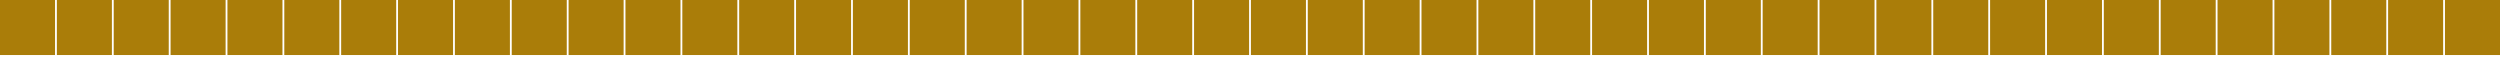
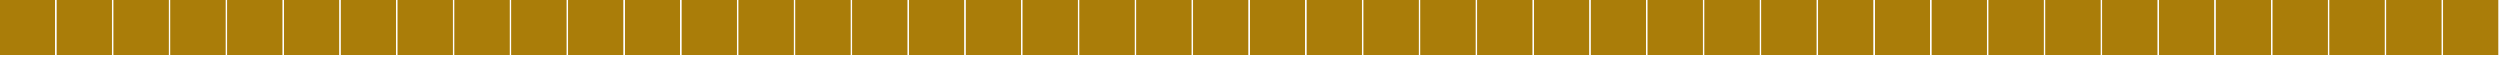
- <svg xmlns="http://www.w3.org/2000/svg" id="Componente_15_1" data-name="Componente 15 – 1" width="1363" height="31" viewBox="0 0 1363 31">
+ <svg xmlns="http://www.w3.org/2000/svg" id="Componente_14_2" data-name="Componente 14 – 2" width="1364" height="31" viewBox="0 0 1364 31">
  <defs>
    <clipPath id="clip-path">
      <rect width="1363" height="31" fill="none" />
    </clipPath>
+     <clipPath id="clip-path-2">
+       <rect width="1364" height="31" fill="none" />
+     </clipPath>
  </defs>
-   <g id="Cuadrícula_de_repetición_4" data-name="Cuadrícula de repetición 4" clip-path="url(#clip-path)">
-     <g transform="translate(-3305 -3465)">
-       <rect id="Rectángulo_49" data-name="Rectángulo 49" width="30" height="30" transform="translate(3305 3465)" fill="#aa7d09" />
+   <g id="Componente_15_1" data-name="Componente 15 – 1">
+     <g id="Cuadrícula_de_repetición_4" data-name="Cuadrícula de repetición 4" clip-path="url(#clip-path)">
+       <g transform="translate(-3305 -3465)">
+         <rect id="Rectángulo_49" data-name="Rectángulo 49" width="30" height="30" transform="translate(3305 3465)" fill="#aa7d09" />
+       </g>
+       <g transform="translate(-3274 -3465)">
+         <rect id="Rectángulo_49-2" data-name="Rectángulo 49" width="30" height="30" transform="translate(3305 3465)" fill="#aa7d09" />
+       </g>
+       <g transform="translate(-3243 -3465)">
+         <rect id="Rectángulo_49-3" data-name="Rectángulo 49" width="30" height="30" transform="translate(3305 3465)" fill="#aa7d09" />
+       </g>
+       <g transform="translate(-3212 -3465)">
+         <rect id="Rectángulo_49-4" data-name="Rectángulo 49" width="30" height="30" transform="translate(3305 3465)" fill="#aa7d09" />
+       </g>
+       <g transform="translate(-3181 -3465)">
+         <rect id="Rectángulo_49-5" data-name="Rectángulo 49" width="30" height="30" transform="translate(3305 3465)" fill="#aa7d09" />
+       </g>
+       <g transform="translate(-3150 -3465)">
+         <rect id="Rectángulo_49-6" data-name="Rectángulo 49" width="30" height="30" transform="translate(3305 3465)" fill="#aa7d09" />
+       </g>
+       <g transform="translate(-3119 -3465)">
+         <rect id="Rectángulo_49-7" data-name="Rectángulo 49" width="30" height="30" transform="translate(3305 3465)" fill="#aa7d09" />
+       </g>
+       <g transform="translate(-3088 -3465)">
+         <rect id="Rectángulo_49-8" data-name="Rectángulo 49" width="30" height="30" transform="translate(3305 3465)" fill="#aa7d09" />
+       </g>
+       <g transform="translate(-3057 -3465)">
+         <rect id="Rectángulo_49-9" data-name="Rectángulo 49" width="30" height="30" transform="translate(3305 3465)" fill="#aa7d09" />
+       </g>
+       <g transform="translate(-3026 -3465)">
+         <rect id="Rectángulo_49-10" data-name="Rectángulo 49" width="30" height="30" transform="translate(3305 3465)" fill="#aa7d09" />
+       </g>
+       <g transform="translate(-2995 -3465)">
+         <rect id="Rectángulo_49-11" data-name="Rectángulo 49" width="30" height="30" transform="translate(3305 3465)" fill="#aa7d09" />
+       </g>
+       <g transform="translate(-2964 -3465)">
+         <rect id="Rectángulo_49-12" data-name="Rectángulo 49" width="30" height="30" transform="translate(3305 3465)" fill="#aa7d09" />
+       </g>
+       <g transform="translate(-2933 -3465)">
+         <rect id="Rectángulo_49-13" data-name="Rectángulo 49" width="30" height="30" transform="translate(3305 3465)" fill="#aa7d09" />
+       </g>
+       <g transform="translate(-2902 -3465)">
+         <rect id="Rectángulo_49-14" data-name="Rectángulo 49" width="30" height="30" transform="translate(3305 3465)" fill="#aa7d09" />
+       </g>
+       <g transform="translate(-2871 -3465)">
+         <rect id="Rectángulo_49-15" data-name="Rectángulo 49" width="30" height="30" transform="translate(3305 3465)" fill="#aa7d09" />
+       </g>
+       <g transform="translate(-2840 -3465)">
+         <rect id="Rectángulo_49-16" data-name="Rectángulo 49" width="30" height="30" transform="translate(3305 3465)" fill="#aa7d09" />
+       </g>
+       <g transform="translate(-2809 -3465)">
+         <rect id="Rectángulo_49-17" data-name="Rectángulo 49" width="30" height="30" transform="translate(3305 3465)" fill="#aa7d09" />
+       </g>
+       <g transform="translate(-2778 -3465)">
+         <rect id="Rectángulo_49-18" data-name="Rectángulo 49" width="30" height="30" transform="translate(3305 3465)" fill="#aa7d09" />
+       </g>
+       <g transform="translate(-2747 -3465)">
+         <rect id="Rectángulo_49-19" data-name="Rectángulo 49" width="30" height="30" transform="translate(3305 3465)" fill="#aa7d09" />
+       </g>
+       <g transform="translate(-2716 -3465)">
+         <rect id="Rectángulo_49-20" data-name="Rectángulo 49" width="30" height="30" transform="translate(3305 3465)" fill="#aa7d09" />
+       </g>
+       <g transform="translate(-2685 -3465)">
+         <rect id="Rectángulo_49-21" data-name="Rectángulo 49" width="30" height="30" transform="translate(3305 3465)" fill="#aa7d09" />
+       </g>
+       <g transform="translate(-2654 -3465)">
+         <rect id="Rectángulo_49-22" data-name="Rectángulo 49" width="30" height="30" transform="translate(3305 3465)" fill="#aa7d09" />
+       </g>
+       <g transform="translate(-2623 -3465)">
+         <rect id="Rectángulo_49-23" data-name="Rectángulo 49" width="30" height="30" transform="translate(3305 3465)" fill="#aa7d09" />
+       </g>
+       <g transform="translate(-2592 -3465)">
+         <rect id="Rectángulo_49-24" data-name="Rectángulo 49" width="30" height="30" transform="translate(3305 3465)" fill="#aa7d09" />
+       </g>
+       <g transform="translate(-2561 -3465)">
+         <rect id="Rectángulo_49-25" data-name="Rectángulo 49" width="30" height="30" transform="translate(3305 3465)" fill="#aa7d09" />
+       </g>
+       <g transform="translate(-2530 -3465)">
+         <rect id="Rectángulo_49-26" data-name="Rectángulo 49" width="30" height="30" transform="translate(3305 3465)" fill="#aa7d09" />
+       </g>
+       <g transform="translate(-2499 -3465)">
+         <rect id="Rectángulo_49-27" data-name="Rectángulo 49" width="30" height="30" transform="translate(3305 3465)" fill="#aa7d09" />
+       </g>
+       <g transform="translate(-2468 -3465)">
+         <rect id="Rectángulo_49-28" data-name="Rectángulo 49" width="30" height="30" transform="translate(3305 3465)" fill="#aa7d09" />
+       </g>
+       <g transform="translate(-2437 -3465)">
+         <rect id="Rectángulo_49-29" data-name="Rectángulo 49" width="30" height="30" transform="translate(3305 3465)" fill="#aa7d09" />
+       </g>
+       <g transform="translate(-2406 -3465)">
+         <rect id="Rectángulo_49-30" data-name="Rectángulo 49" width="30" height="30" transform="translate(3305 3465)" fill="#aa7d09" />
+       </g>
+       <g transform="translate(-2375 -3465)">
+         <rect id="Rectángulo_49-31" data-name="Rectángulo 49" width="30" height="30" transform="translate(3305 3465)" fill="#aa7d09" />
+       </g>
+       <g transform="translate(-2344 -3465)">
+         <rect id="Rectángulo_49-32" data-name="Rectángulo 49" width="30" height="30" transform="translate(3305 3465)" fill="#aa7d09" />
+       </g>
+       <g transform="translate(-2313 -3465)">
+         <rect id="Rectángulo_49-33" data-name="Rectángulo 49" width="30" height="30" transform="translate(3305 3465)" fill="#aa7d09" />
+       </g>
+       <g transform="translate(-2282 -3465)">
+         <rect id="Rectángulo_49-34" data-name="Rectángulo 49" width="30" height="30" transform="translate(3305 3465)" fill="#aa7d09" />
+       </g>
+       <g transform="translate(-2251 -3465)">
+         <rect id="Rectángulo_49-35" data-name="Rectángulo 49" width="30" height="30" transform="translate(3305 3465)" fill="#aa7d09" />
+       </g>
+       <g transform="translate(-2220 -3465)">
+         <rect id="Rectángulo_49-36" data-name="Rectángulo 49" width="30" height="30" transform="translate(3305 3465)" fill="#aa7d09" />
+       </g>
+       <g transform="translate(-2189 -3465)">
+         <rect id="Rectángulo_49-37" data-name="Rectángulo 49" width="30" height="30" transform="translate(3305 3465)" fill="#aa7d09" />
+       </g>
+       <g transform="translate(-2158 -3465)">
+         <rect id="Rectángulo_49-38" data-name="Rectángulo 49" width="30" height="30" transform="translate(3305 3465)" fill="#aa7d09" />
+       </g>
+       <g transform="translate(-2127 -3465)">
+         <rect id="Rectángulo_49-39" data-name="Rectángulo 49" width="30" height="30" transform="translate(3305 3465)" fill="#aa7d09" />
+       </g>
+       <g transform="translate(-2096 -3465)">
+         <rect id="Rectángulo_49-40" data-name="Rectángulo 49" width="30" height="30" transform="translate(3305 3465)" fill="#aa7d09" />
+       </g>
+       <g transform="translate(-2065 -3465)">
+         <rect id="Rectángulo_49-41" data-name="Rectángulo 49" width="30" height="30" transform="translate(3305 3465)" fill="#aa7d09" />
+       </g>
+       <g transform="translate(-2034 -3465)">
+         <rect id="Rectángulo_49-42" data-name="Rectángulo 49" width="30" height="30" transform="translate(3305 3465)" fill="#aa7d09" />
+       </g>
+       <g transform="translate(-2003 -3465)">
+         <rect id="Rectángulo_49-43" data-name="Rectángulo 49" width="30" height="30" transform="translate(3305 3465)" fill="#aa7d09" />
+       </g>
+       <g transform="translate(-1972 -3465)">
+         <rect id="Rectángulo_49-44" data-name="Rectángulo 49" width="30" height="30" transform="translate(3305 3465)" fill="#aa7d09" />
+       </g>
    </g>
-     <g transform="translate(-3274 -3465)">
-       <rect id="Rectángulo_49-2" data-name="Rectángulo 49" width="30" height="30" transform="translate(3305 3465)" fill="#aa7d09" />
-     </g>
-     <g transform="translate(-3243 -3465)">
-       <rect id="Rectángulo_49-3" data-name="Rectángulo 49" width="30" height="30" transform="translate(3305 3465)" fill="#aa7d09" />
-     </g>
-     <g transform="translate(-3212 -3465)">
-       <rect id="Rectángulo_49-4" data-name="Rectángulo 49" width="30" height="30" transform="translate(3305 3465)" fill="#aa7d09" />
-     </g>
-     <g transform="translate(-3181 -3465)">
-       <rect id="Rectángulo_49-5" data-name="Rectángulo 49" width="30" height="30" transform="translate(3305 3465)" fill="#aa7d09" />
-     </g>
-     <g transform="translate(-3150 -3465)">
-       <rect id="Rectángulo_49-6" data-name="Rectángulo 49" width="30" height="30" transform="translate(3305 3465)" fill="#aa7d09" />
-     </g>
-     <g transform="translate(-3119 -3465)">
-       <rect id="Rectángulo_49-7" data-name="Rectángulo 49" width="30" height="30" transform="translate(3305 3465)" fill="#aa7d09" />
-     </g>
-     <g transform="translate(-3088 -3465)">
-       <rect id="Rectángulo_49-8" data-name="Rectángulo 49" width="30" height="30" transform="translate(3305 3465)" fill="#aa7d09" />
-     </g>
-     <g transform="translate(-3057 -3465)">
-       <rect id="Rectángulo_49-9" data-name="Rectángulo 49" width="30" height="30" transform="translate(3305 3465)" fill="#aa7d09" />
-     </g>
-     <g transform="translate(-3026 -3465)">
-       <rect id="Rectángulo_49-10" data-name="Rectángulo 49" width="30" height="30" transform="translate(3305 3465)" fill="#aa7d09" />
-     </g>
-     <g transform="translate(-2995 -3465)">
-       <rect id="Rectángulo_49-11" data-name="Rectángulo 49" width="30" height="30" transform="translate(3305 3465)" fill="#aa7d09" />
-     </g>
-     <g transform="translate(-2964 -3465)">
-       <rect id="Rectángulo_49-12" data-name="Rectángulo 49" width="30" height="30" transform="translate(3305 3465)" fill="#aa7d09" />
-     </g>
-     <g transform="translate(-2933 -3465)">
-       <rect id="Rectángulo_49-13" data-name="Rectángulo 49" width="30" height="30" transform="translate(3305 3465)" fill="#aa7d09" />
-     </g>
-     <g transform="translate(-2902 -3465)">
-       <rect id="Rectángulo_49-14" data-name="Rectángulo 49" width="30" height="30" transform="translate(3305 3465)" fill="#aa7d09" />
-     </g>
-     <g transform="translate(-2871 -3465)">
-       <rect id="Rectángulo_49-15" data-name="Rectángulo 49" width="30" height="30" transform="translate(3305 3465)" fill="#aa7d09" />
-     </g>
-     <g transform="translate(-2840 -3465)">
-       <rect id="Rectángulo_49-16" data-name="Rectángulo 49" width="30" height="30" transform="translate(3305 3465)" fill="#aa7d09" />
-     </g>
-     <g transform="translate(-2809 -3465)">
-       <rect id="Rectángulo_49-17" data-name="Rectángulo 49" width="30" height="30" transform="translate(3305 3465)" fill="#aa7d09" />
-     </g>
-     <g transform="translate(-2778 -3465)">
-       <rect id="Rectángulo_49-18" data-name="Rectángulo 49" width="30" height="30" transform="translate(3305 3465)" fill="#aa7d09" />
-     </g>
-     <g transform="translate(-2747 -3465)">
-       <rect id="Rectángulo_49-19" data-name="Rectángulo 49" width="30" height="30" transform="translate(3305 3465)" fill="#aa7d09" />
-     </g>
-     <g transform="translate(-2716 -3465)">
-       <rect id="Rectángulo_49-20" data-name="Rectángulo 49" width="30" height="30" transform="translate(3305 3465)" fill="#aa7d09" />
-     </g>
-     <g transform="translate(-2685 -3465)">
-       <rect id="Rectángulo_49-21" data-name="Rectángulo 49" width="30" height="30" transform="translate(3305 3465)" fill="#aa7d09" />
-     </g>
-     <g transform="translate(-2654 -3465)">
-       <rect id="Rectángulo_49-22" data-name="Rectángulo 49" width="30" height="30" transform="translate(3305 3465)" fill="#aa7d09" />
-     </g>
-     <g transform="translate(-2623 -3465)">
-       <rect id="Rectángulo_49-23" data-name="Rectángulo 49" width="30" height="30" transform="translate(3305 3465)" fill="#aa7d09" />
-     </g>
-     <g transform="translate(-2592 -3465)">
-       <rect id="Rectángulo_49-24" data-name="Rectángulo 49" width="30" height="30" transform="translate(3305 3465)" fill="#aa7d09" />
-     </g>
-     <g transform="translate(-2561 -3465)">
-       <rect id="Rectángulo_49-25" data-name="Rectángulo 49" width="30" height="30" transform="translate(3305 3465)" fill="#aa7d09" />
-     </g>
-     <g transform="translate(-2530 -3465)">
-       <rect id="Rectángulo_49-26" data-name="Rectángulo 49" width="30" height="30" transform="translate(3305 3465)" fill="#aa7d09" />
-     </g>
-     <g transform="translate(-2499 -3465)">
-       <rect id="Rectángulo_49-27" data-name="Rectángulo 49" width="30" height="30" transform="translate(3305 3465)" fill="#aa7d09" />
-     </g>
-     <g transform="translate(-2468 -3465)">
-       <rect id="Rectángulo_49-28" data-name="Rectángulo 49" width="30" height="30" transform="translate(3305 3465)" fill="#aa7d09" />
-     </g>
-     <g transform="translate(-2437 -3465)">
-       <rect id="Rectángulo_49-29" data-name="Rectángulo 49" width="30" height="30" transform="translate(3305 3465)" fill="#aa7d09" />
-     </g>
-     <g transform="translate(-2406 -3465)">
-       <rect id="Rectángulo_49-30" data-name="Rectángulo 49" width="30" height="30" transform="translate(3305 3465)" fill="#aa7d09" />
-     </g>
-     <g transform="translate(-2375 -3465)">
-       <rect id="Rectángulo_49-31" data-name="Rectángulo 49" width="30" height="30" transform="translate(3305 3465)" fill="#aa7d09" />
-     </g>
-     <g transform="translate(-2344 -3465)">
-       <rect id="Rectángulo_49-32" data-name="Rectángulo 49" width="30" height="30" transform="translate(3305 3465)" fill="#aa7d09" />
-     </g>
-     <g transform="translate(-2313 -3465)">
-       <rect id="Rectángulo_49-33" data-name="Rectángulo 49" width="30" height="30" transform="translate(3305 3465)" fill="#aa7d09" />
-     </g>
-     <g transform="translate(-2282 -3465)">
-       <rect id="Rectángulo_49-34" data-name="Rectángulo 49" width="30" height="30" transform="translate(3305 3465)" fill="#aa7d09" />
-     </g>
-     <g transform="translate(-2251 -3465)">
-       <rect id="Rectángulo_49-35" data-name="Rectángulo 49" width="30" height="30" transform="translate(3305 3465)" fill="#aa7d09" />
-     </g>
-     <g transform="translate(-2220 -3465)">
-       <rect id="Rectángulo_49-36" data-name="Rectángulo 49" width="30" height="30" transform="translate(3305 3465)" fill="#aa7d09" />
-     </g>
-     <g transform="translate(-2189 -3465)">
-       <rect id="Rectángulo_49-37" data-name="Rectángulo 49" width="30" height="30" transform="translate(3305 3465)" fill="#aa7d09" />
-     </g>
-     <g transform="translate(-2158 -3465)">
-       <rect id="Rectángulo_49-38" data-name="Rectángulo 49" width="30" height="30" transform="translate(3305 3465)" fill="#aa7d09" />
-     </g>
-     <g transform="translate(-2127 -3465)">
-       <rect id="Rectángulo_49-39" data-name="Rectángulo 49" width="30" height="30" transform="translate(3305 3465)" fill="#aa7d09" />
-     </g>
-     <g transform="translate(-2096 -3465)">
-       <rect id="Rectángulo_49-40" data-name="Rectángulo 49" width="30" height="30" transform="translate(3305 3465)" fill="#aa7d09" />
-     </g>
-     <g transform="translate(-2065 -3465)">
-       <rect id="Rectángulo_49-41" data-name="Rectángulo 49" width="30" height="30" transform="translate(3305 3465)" fill="#aa7d09" />
-     </g>
-     <g transform="translate(-2034 -3465)">
-       <rect id="Rectángulo_49-42" data-name="Rectángulo 49" width="30" height="30" transform="translate(3305 3465)" fill="#aa7d09" />
-     </g>
-     <g transform="translate(-2003 -3465)">
-       <rect id="Rectángulo_49-43" data-name="Rectángulo 49" width="30" height="30" transform="translate(3305 3465)" fill="#aa7d09" />
-     </g>
-     <g transform="translate(-1972 -3465)">
-       <rect id="Rectángulo_49-44" data-name="Rectángulo 49" width="30" height="30" transform="translate(3305 3465)" fill="#aa7d09" />
+   </g>
+   <g id="Componente_15_2" data-name="Componente 15 – 2">
+     <g id="Cuadrícula_de_repetición_4-2" data-name="Cuadrícula de repetición 4" clip-path="url(#clip-path-2)">
+       <g transform="translate(-3305 -3465)">
+         <rect id="Rectángulo_49-45" data-name="Rectángulo 49" width="30" height="30" transform="translate(3305 3465)" fill="#aa7d09" />
+       </g>
+       <g transform="translate(-3274 -3465)">
+         <rect id="Rectángulo_49-46" data-name="Rectángulo 49" width="30" height="30" transform="translate(3305 3465)" fill="#aa7d09" />
+       </g>
+       <g transform="translate(-3243 -3465)">
+         <rect id="Rectángulo_49-47" data-name="Rectángulo 49" width="30" height="30" transform="translate(3305 3465)" fill="#aa7d09" />
+       </g>
+       <g transform="translate(-3212 -3465)">
+         <rect id="Rectángulo_49-48" data-name="Rectángulo 49" width="30" height="30" transform="translate(3305 3465)" fill="#aa7d09" />
+       </g>
+       <g transform="translate(-3181 -3465)">
+         <rect id="Rectángulo_49-49" data-name="Rectángulo 49" width="30" height="30" transform="translate(3305 3465)" fill="#aa7d09" />
+       </g>
+       <g transform="translate(-3150 -3465)">
+         <rect id="Rectángulo_49-50" data-name="Rectángulo 49" width="30" height="30" transform="translate(3305 3465)" fill="#aa7d09" />
+       </g>
+       <g transform="translate(-3119 -3465)">
+         <rect id="Rectángulo_49-51" data-name="Rectángulo 49" width="30" height="30" transform="translate(3305 3465)" fill="#aa7d09" />
+       </g>
+       <g transform="translate(-3088 -3465)">
+         <rect id="Rectángulo_49-52" data-name="Rectángulo 49" width="30" height="30" transform="translate(3305 3465)" fill="#aa7d09" />
+       </g>
+       <g transform="translate(-3057 -3465)">
+         <rect id="Rectángulo_49-53" data-name="Rectángulo 49" width="30" height="30" transform="translate(3305 3465)" fill="#aa7d09" />
+       </g>
+       <g transform="translate(-3026 -3465)">
+         <rect id="Rectángulo_49-54" data-name="Rectángulo 49" width="30" height="30" transform="translate(3305 3465)" fill="#aa7d09" />
+       </g>
+       <g transform="translate(-2995 -3465)">
+         <rect id="Rectángulo_49-55" data-name="Rectángulo 49" width="30" height="30" transform="translate(3305 3465)" fill="#aa7d09" />
+       </g>
+       <g transform="translate(-2964 -3465)">
+         <rect id="Rectángulo_49-56" data-name="Rectángulo 49" width="30" height="30" transform="translate(3305 3465)" fill="#aa7d09" />
+       </g>
+       <g transform="translate(-2933 -3465)">
+         <rect id="Rectángulo_49-57" data-name="Rectángulo 49" width="30" height="30" transform="translate(3305 3465)" fill="#aa7d09" />
+       </g>
+       <g transform="translate(-2902 -3465)">
+         <rect id="Rectángulo_49-58" data-name="Rectángulo 49" width="30" height="30" transform="translate(3305 3465)" fill="#aa7d09" />
+       </g>
+       <g transform="translate(-2871 -3465)">
+         <rect id="Rectángulo_49-59" data-name="Rectángulo 49" width="30" height="30" transform="translate(3305 3465)" fill="#aa7d09" />
+       </g>
+       <g transform="translate(-2840 -3465)">
+         <rect id="Rectángulo_49-60" data-name="Rectángulo 49" width="30" height="30" transform="translate(3305 3465)" fill="#aa7d09" />
+       </g>
+       <g transform="translate(-2809 -3465)">
+         <rect id="Rectángulo_49-61" data-name="Rectángulo 49" width="30" height="30" transform="translate(3305 3465)" fill="#aa7d09" />
+       </g>
+       <g transform="translate(-2778 -3465)">
+         <rect id="Rectángulo_49-62" data-name="Rectángulo 49" width="30" height="30" transform="translate(3305 3465)" fill="#aa7d09" />
+       </g>
+       <g transform="translate(-2747 -3465)">
+         <rect id="Rectángulo_49-63" data-name="Rectángulo 49" width="30" height="30" transform="translate(3305 3465)" fill="#aa7d09" />
+       </g>
+       <g transform="translate(-2716 -3465)">
+         <rect id="Rectángulo_49-64" data-name="Rectángulo 49" width="30" height="30" transform="translate(3305 3465)" fill="#aa7d09" />
+       </g>
+       <g transform="translate(-2685 -3465)">
+         <rect id="Rectángulo_49-65" data-name="Rectángulo 49" width="30" height="30" transform="translate(3305 3465)" fill="#aa7d09" />
+       </g>
+       <g transform="translate(-2654 -3465)">
+         <rect id="Rectángulo_49-66" data-name="Rectángulo 49" width="30" height="30" transform="translate(3305 3465)" fill="#aa7d09" />
+       </g>
+       <g transform="translate(-2623 -3465)">
+         <rect id="Rectángulo_49-67" data-name="Rectángulo 49" width="30" height="30" transform="translate(3305 3465)" fill="#aa7d09" />
+       </g>
+       <g transform="translate(-2592 -3465)">
+         <rect id="Rectángulo_49-68" data-name="Rectángulo 49" width="30" height="30" transform="translate(3305 3465)" fill="#aa7d09" />
+       </g>
+       <g transform="translate(-2561 -3465)">
+         <rect id="Rectángulo_49-69" data-name="Rectángulo 49" width="30" height="30" transform="translate(3305 3465)" fill="#aa7d09" />
+       </g>
+       <g transform="translate(-2530 -3465)">
+         <rect id="Rectángulo_49-70" data-name="Rectángulo 49" width="30" height="30" transform="translate(3305 3465)" fill="#aa7d09" />
+       </g>
+       <g transform="translate(-2499 -3465)">
+         <rect id="Rectángulo_49-71" data-name="Rectángulo 49" width="30" height="30" transform="translate(3305 3465)" fill="#aa7d09" />
+       </g>
+       <g transform="translate(-2468 -3465)">
+         <rect id="Rectángulo_49-72" data-name="Rectángulo 49" width="30" height="30" transform="translate(3305 3465)" fill="#aa7d09" />
+       </g>
+       <g transform="translate(-2437 -3465)">
+         <rect id="Rectángulo_49-73" data-name="Rectángulo 49" width="30" height="30" transform="translate(3305 3465)" fill="#aa7d09" />
+       </g>
+       <g transform="translate(-2406 -3465)">
+         <rect id="Rectángulo_49-74" data-name="Rectángulo 49" width="30" height="30" transform="translate(3305 3465)" fill="#aa7d09" />
+       </g>
+       <g transform="translate(-2375 -3465)">
+         <rect id="Rectángulo_49-75" data-name="Rectángulo 49" width="30" height="30" transform="translate(3305 3465)" fill="#aa7d09" />
+       </g>
+       <g transform="translate(-2344 -3465)">
+         <rect id="Rectángulo_49-76" data-name="Rectángulo 49" width="30" height="30" transform="translate(3305 3465)" fill="#aa7d09" />
+       </g>
+       <g transform="translate(-2313 -3465)">
+         <rect id="Rectángulo_49-77" data-name="Rectángulo 49" width="30" height="30" transform="translate(3305 3465)" fill="#aa7d09" />
+       </g>
+       <g transform="translate(-2282 -3465)">
+         <rect id="Rectángulo_49-78" data-name="Rectángulo 49" width="30" height="30" transform="translate(3305 3465)" fill="#aa7d09" />
+       </g>
+       <g transform="translate(-2251 -3465)">
+         <rect id="Rectángulo_49-79" data-name="Rectángulo 49" width="30" height="30" transform="translate(3305 3465)" fill="#aa7d09" />
+       </g>
+       <g transform="translate(-2220 -3465)">
+         <rect id="Rectángulo_49-80" data-name="Rectángulo 49" width="30" height="30" transform="translate(3305 3465)" fill="#aa7d09" />
+       </g>
+       <g transform="translate(-2189 -3465)">
+         <rect id="Rectángulo_49-81" data-name="Rectángulo 49" width="30" height="30" transform="translate(3305 3465)" fill="#aa7d09" />
+       </g>
+       <g transform="translate(-2158 -3465)">
+         <rect id="Rectángulo_49-82" data-name="Rectángulo 49" width="30" height="30" transform="translate(3305 3465)" fill="#aa7d09" />
+       </g>
+       <g transform="translate(-2127 -3465)">
+         <rect id="Rectángulo_49-83" data-name="Rectángulo 49" width="30" height="30" transform="translate(3305 3465)" fill="#aa7d09" />
+       </g>
+       <g transform="translate(-2096 -3465)">
+         <rect id="Rectángulo_49-84" data-name="Rectángulo 49" width="30" height="30" transform="translate(3305 3465)" fill="#aa7d09" />
+       </g>
+       <g transform="translate(-2065 -3465)">
+         <rect id="Rectángulo_49-85" data-name="Rectángulo 49" width="30" height="30" transform="translate(3305 3465)" fill="#aa7d09" />
+       </g>
+       <g transform="translate(-2034 -3465)">
+         <rect id="Rectángulo_49-86" data-name="Rectángulo 49" width="30" height="30" transform="translate(3305 3465)" fill="#aa7d09" />
+       </g>
+       <g transform="translate(-2003 -3465)">
+         <rect id="Rectángulo_49-87" data-name="Rectángulo 49" width="30" height="30" transform="translate(3305 3465)" fill="#aa7d09" />
+       </g>
+       <g transform="translate(-1972 -3465)">
+         <rect id="Rectángulo_49-88" data-name="Rectángulo 49" width="30" height="30" transform="translate(3305 3465)" fill="#aa7d09" />
+       </g>
    </g>
  </g>
</svg>
